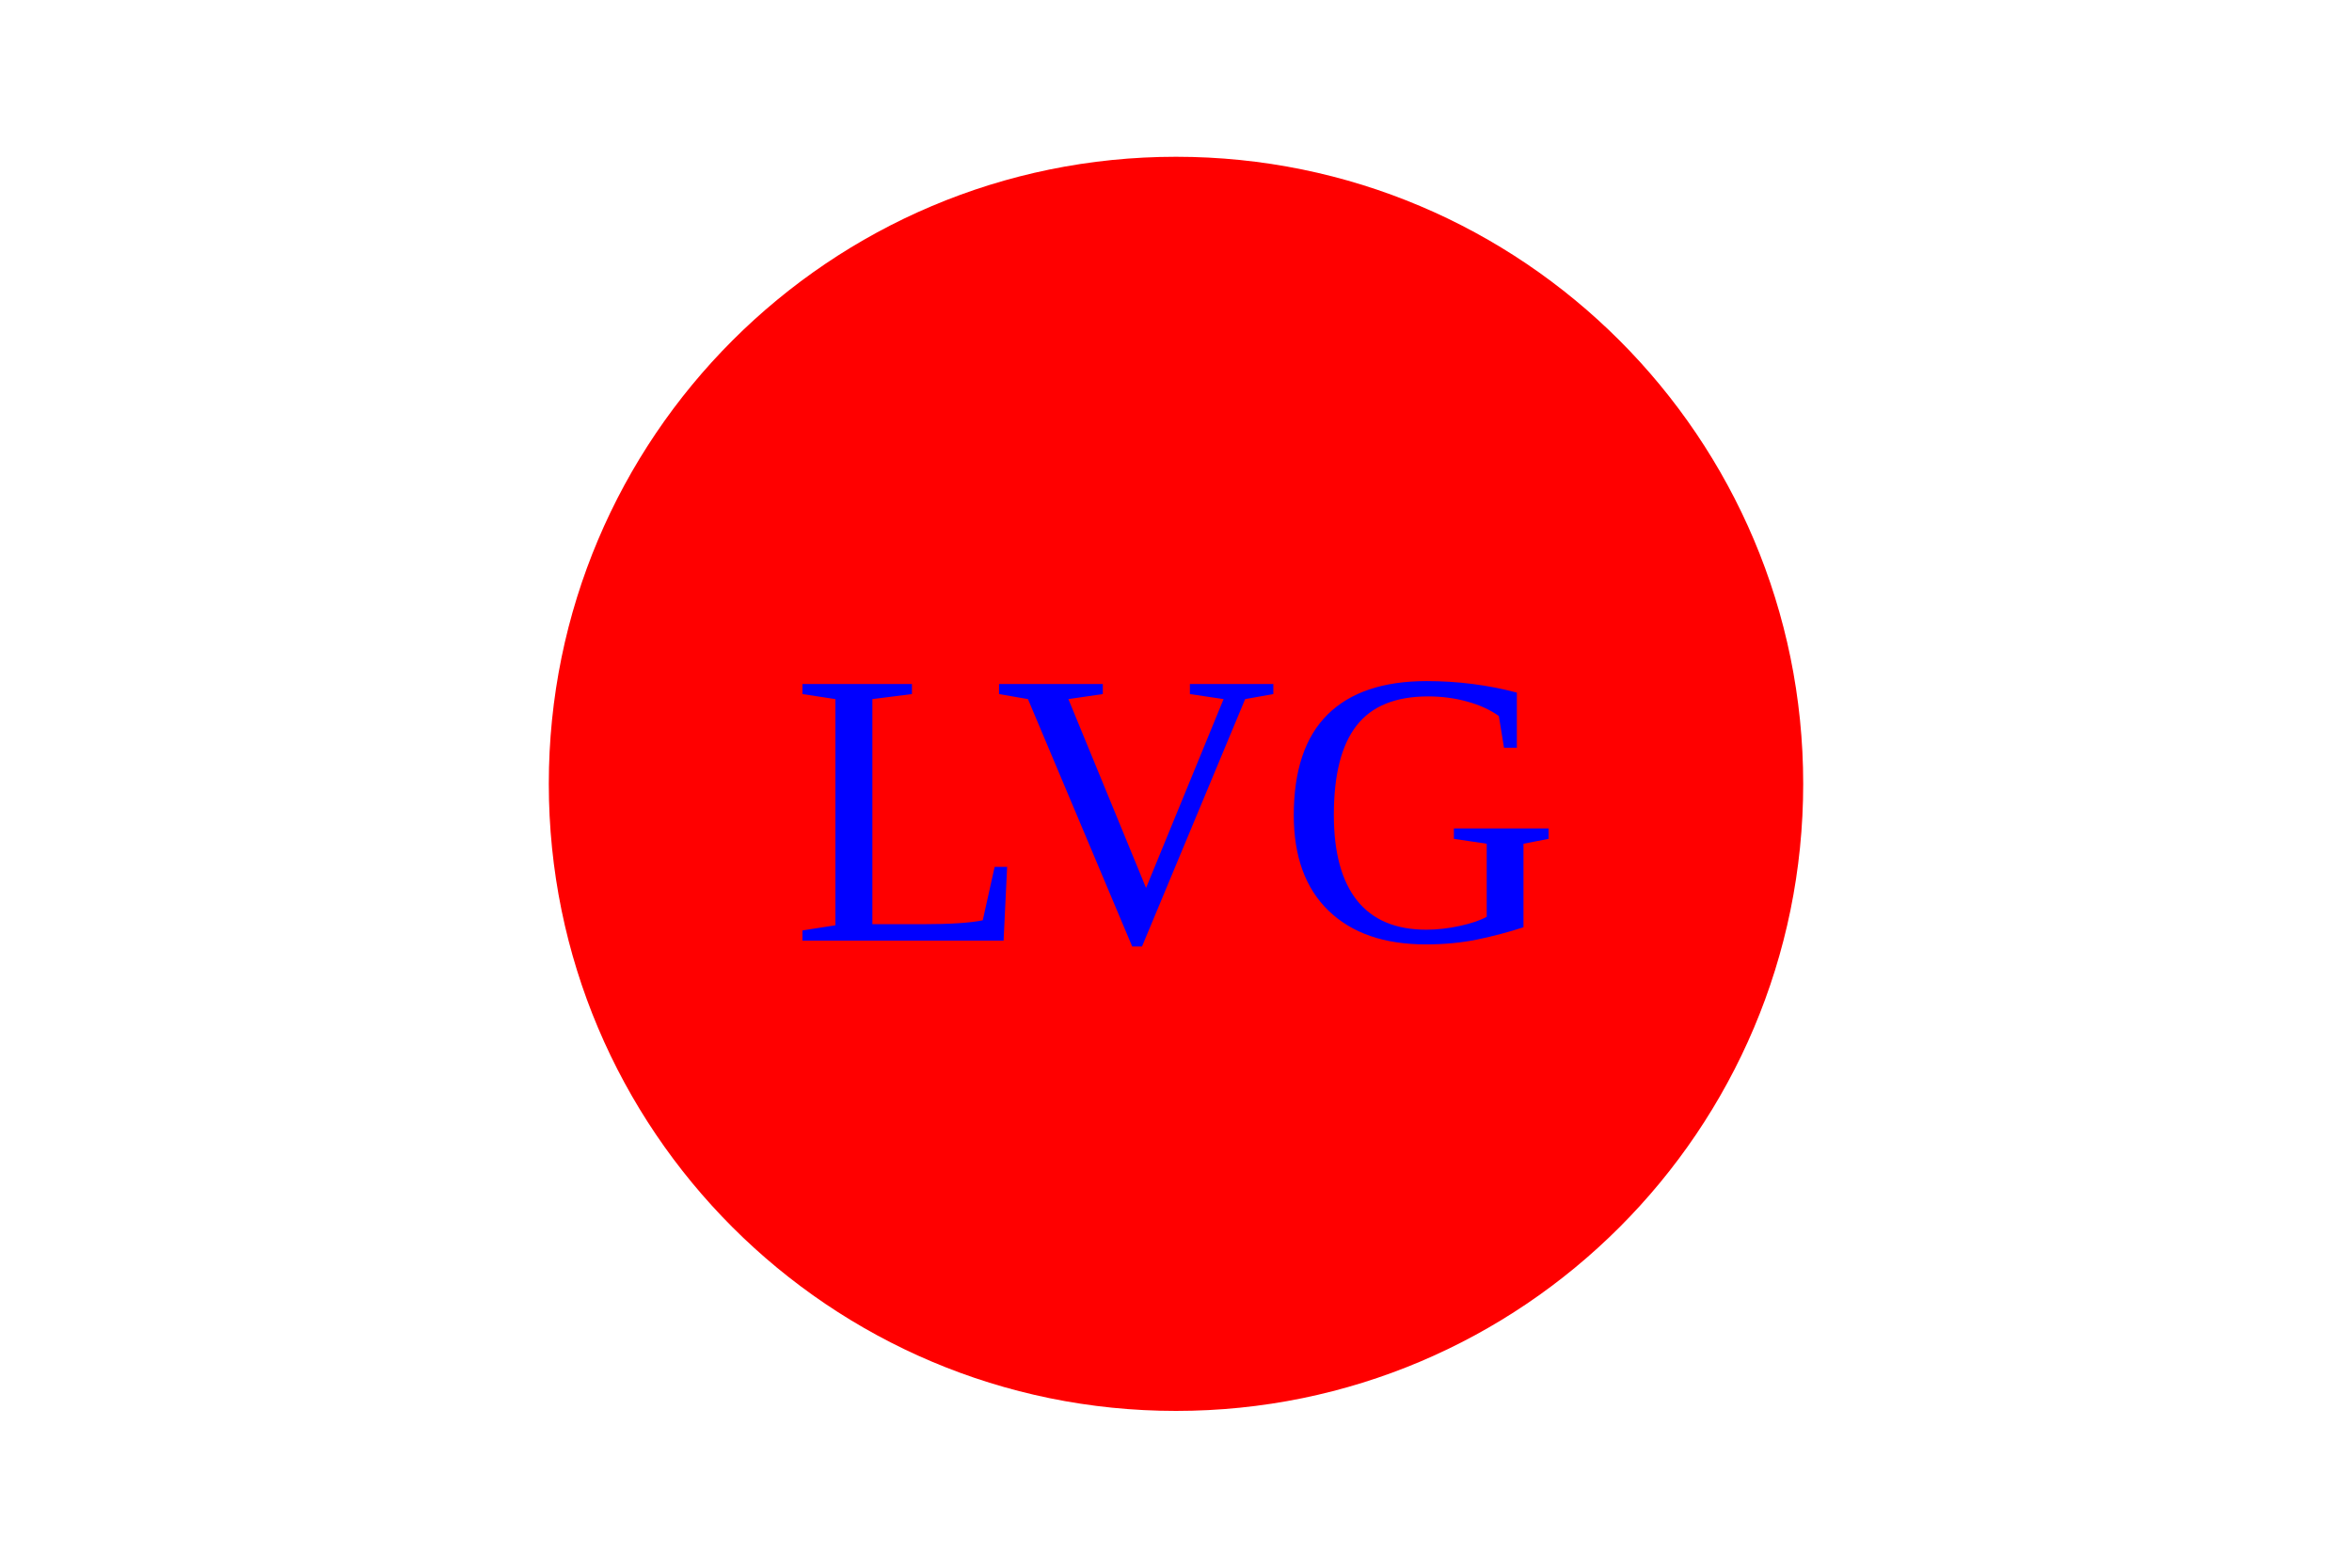
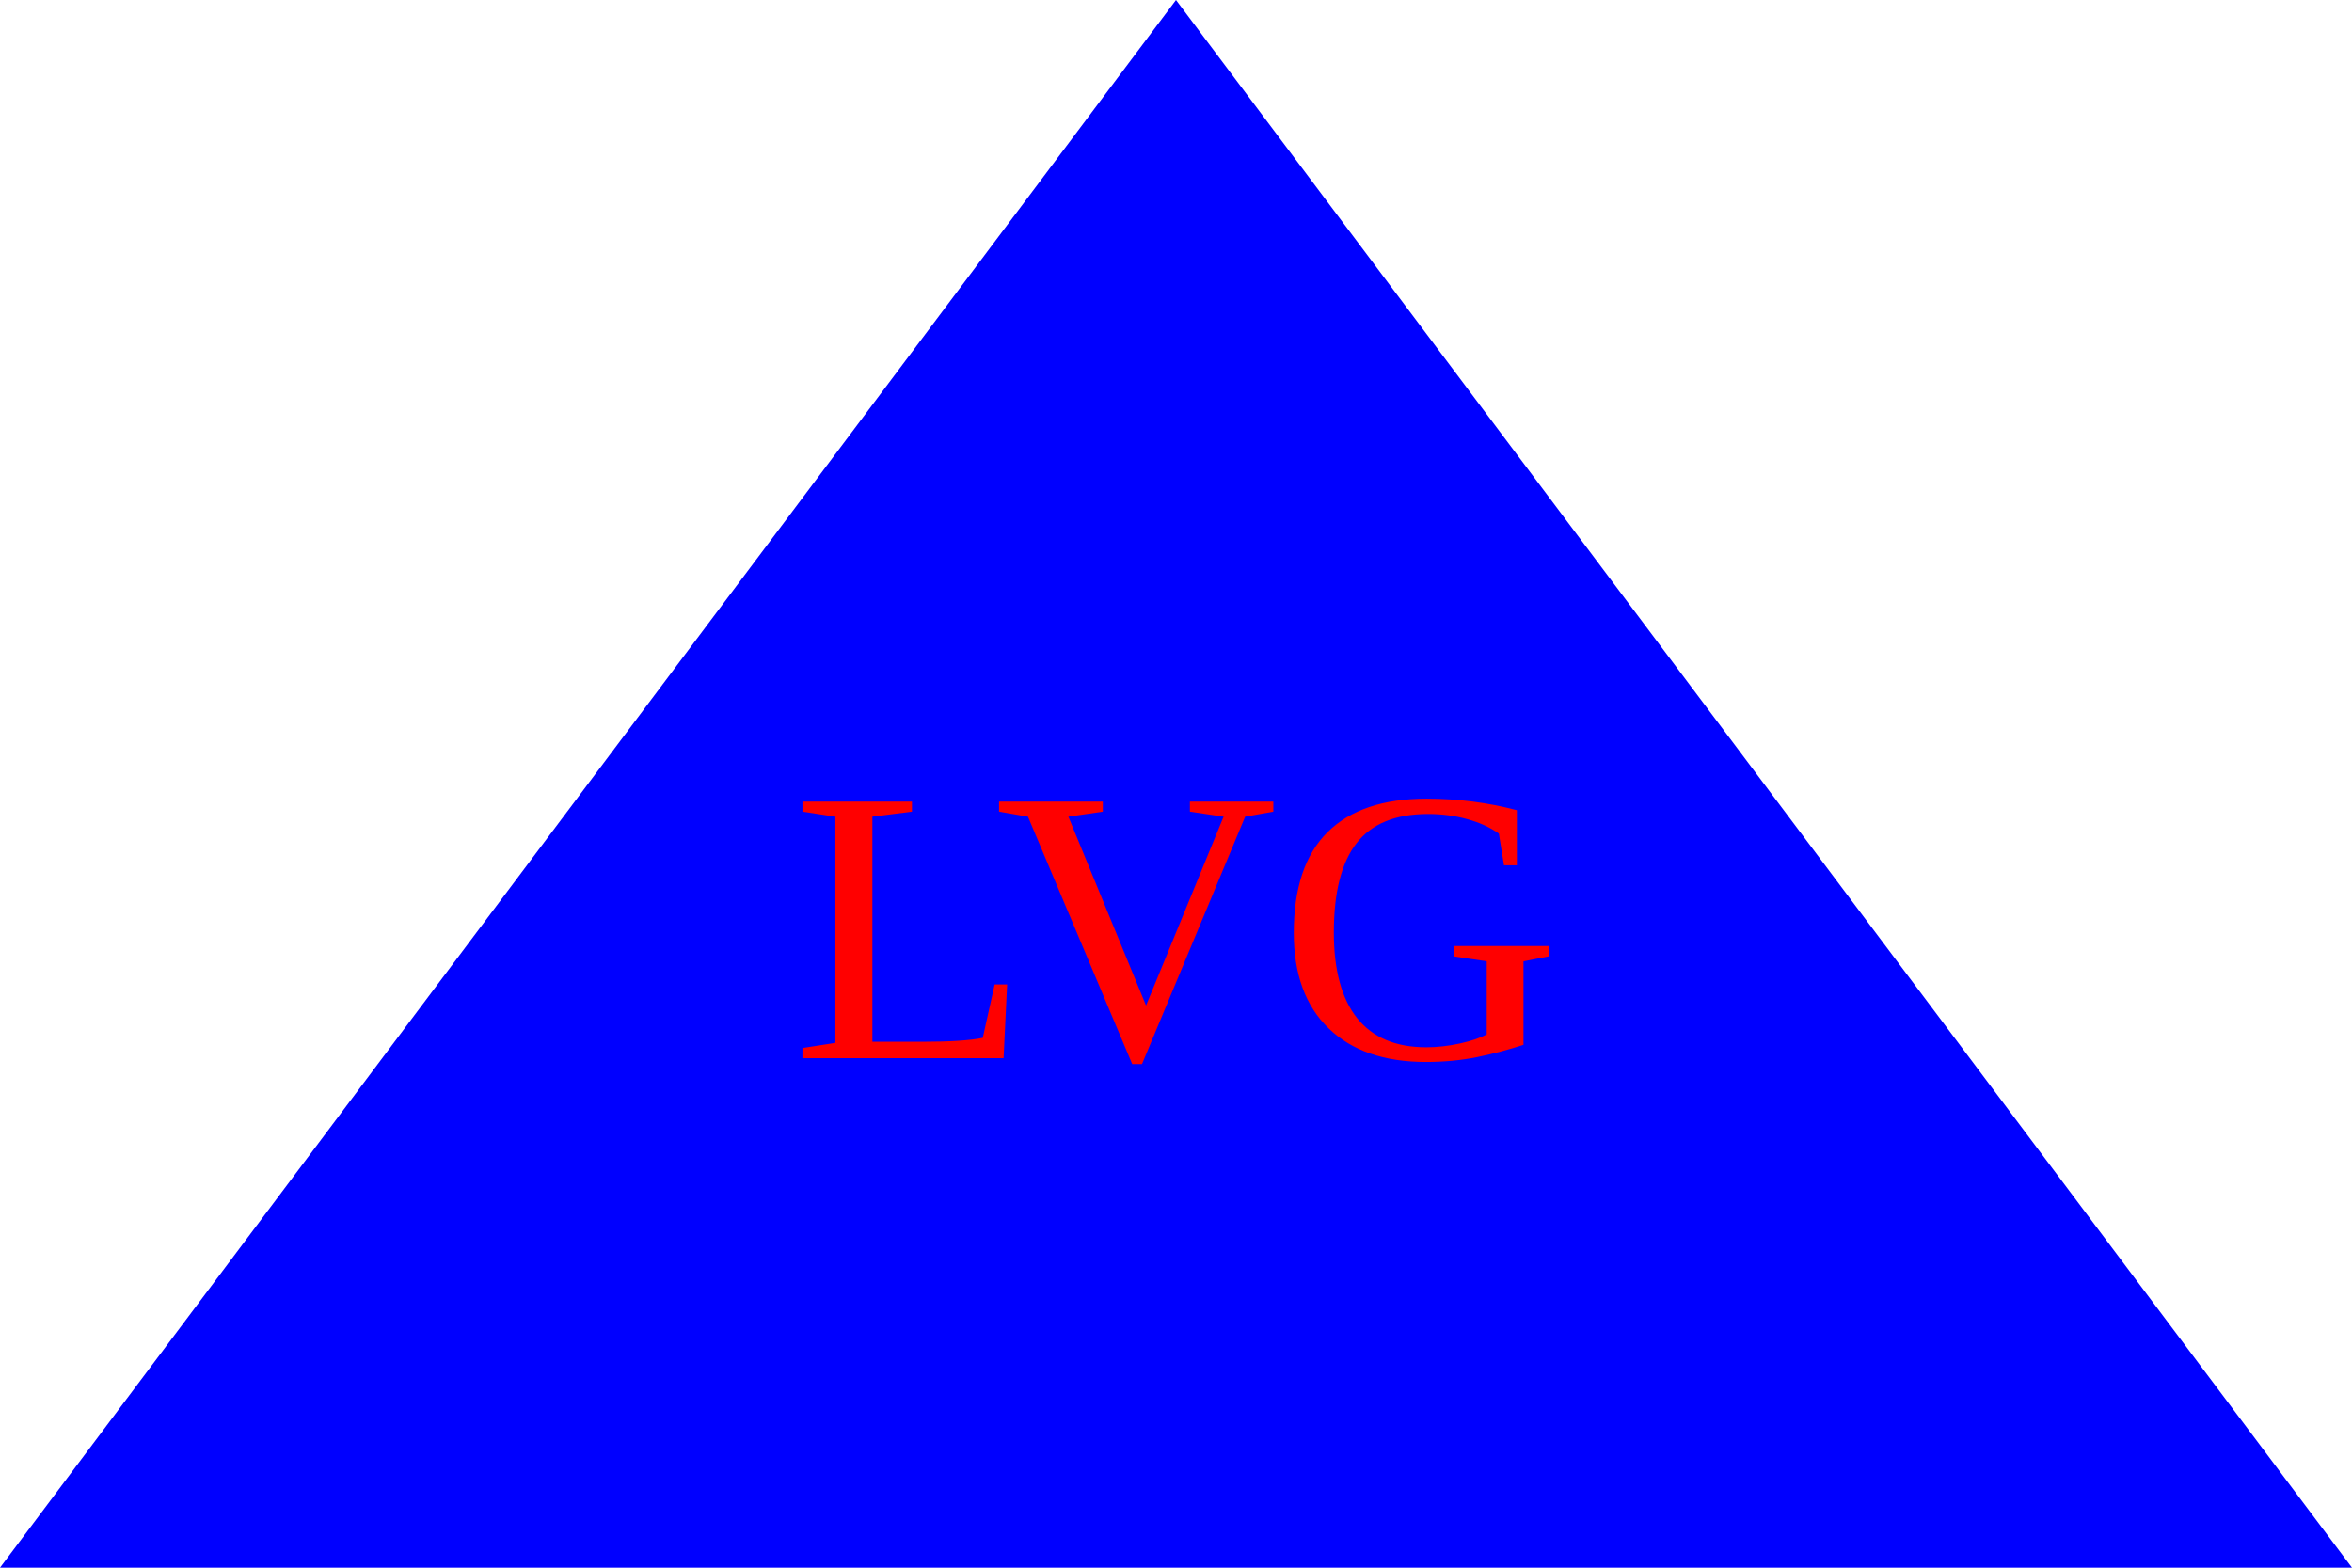
<svg xmlns="http://www.w3.org/2000/svg" width="300" height="200">
-   <circle cx="150" cy="100" r="80" style="fill:red" />
-   <text x="150" y="120" fill="blue" font-size="50" text-anchor="middle">LVG</text>
+   <polygon points="0,200 300,200 150,0" style="fill:blue" />
+   <text x="150" y="135" fill="red" font-size="50" text-anchor="middle">LVG</text>
</svg>
